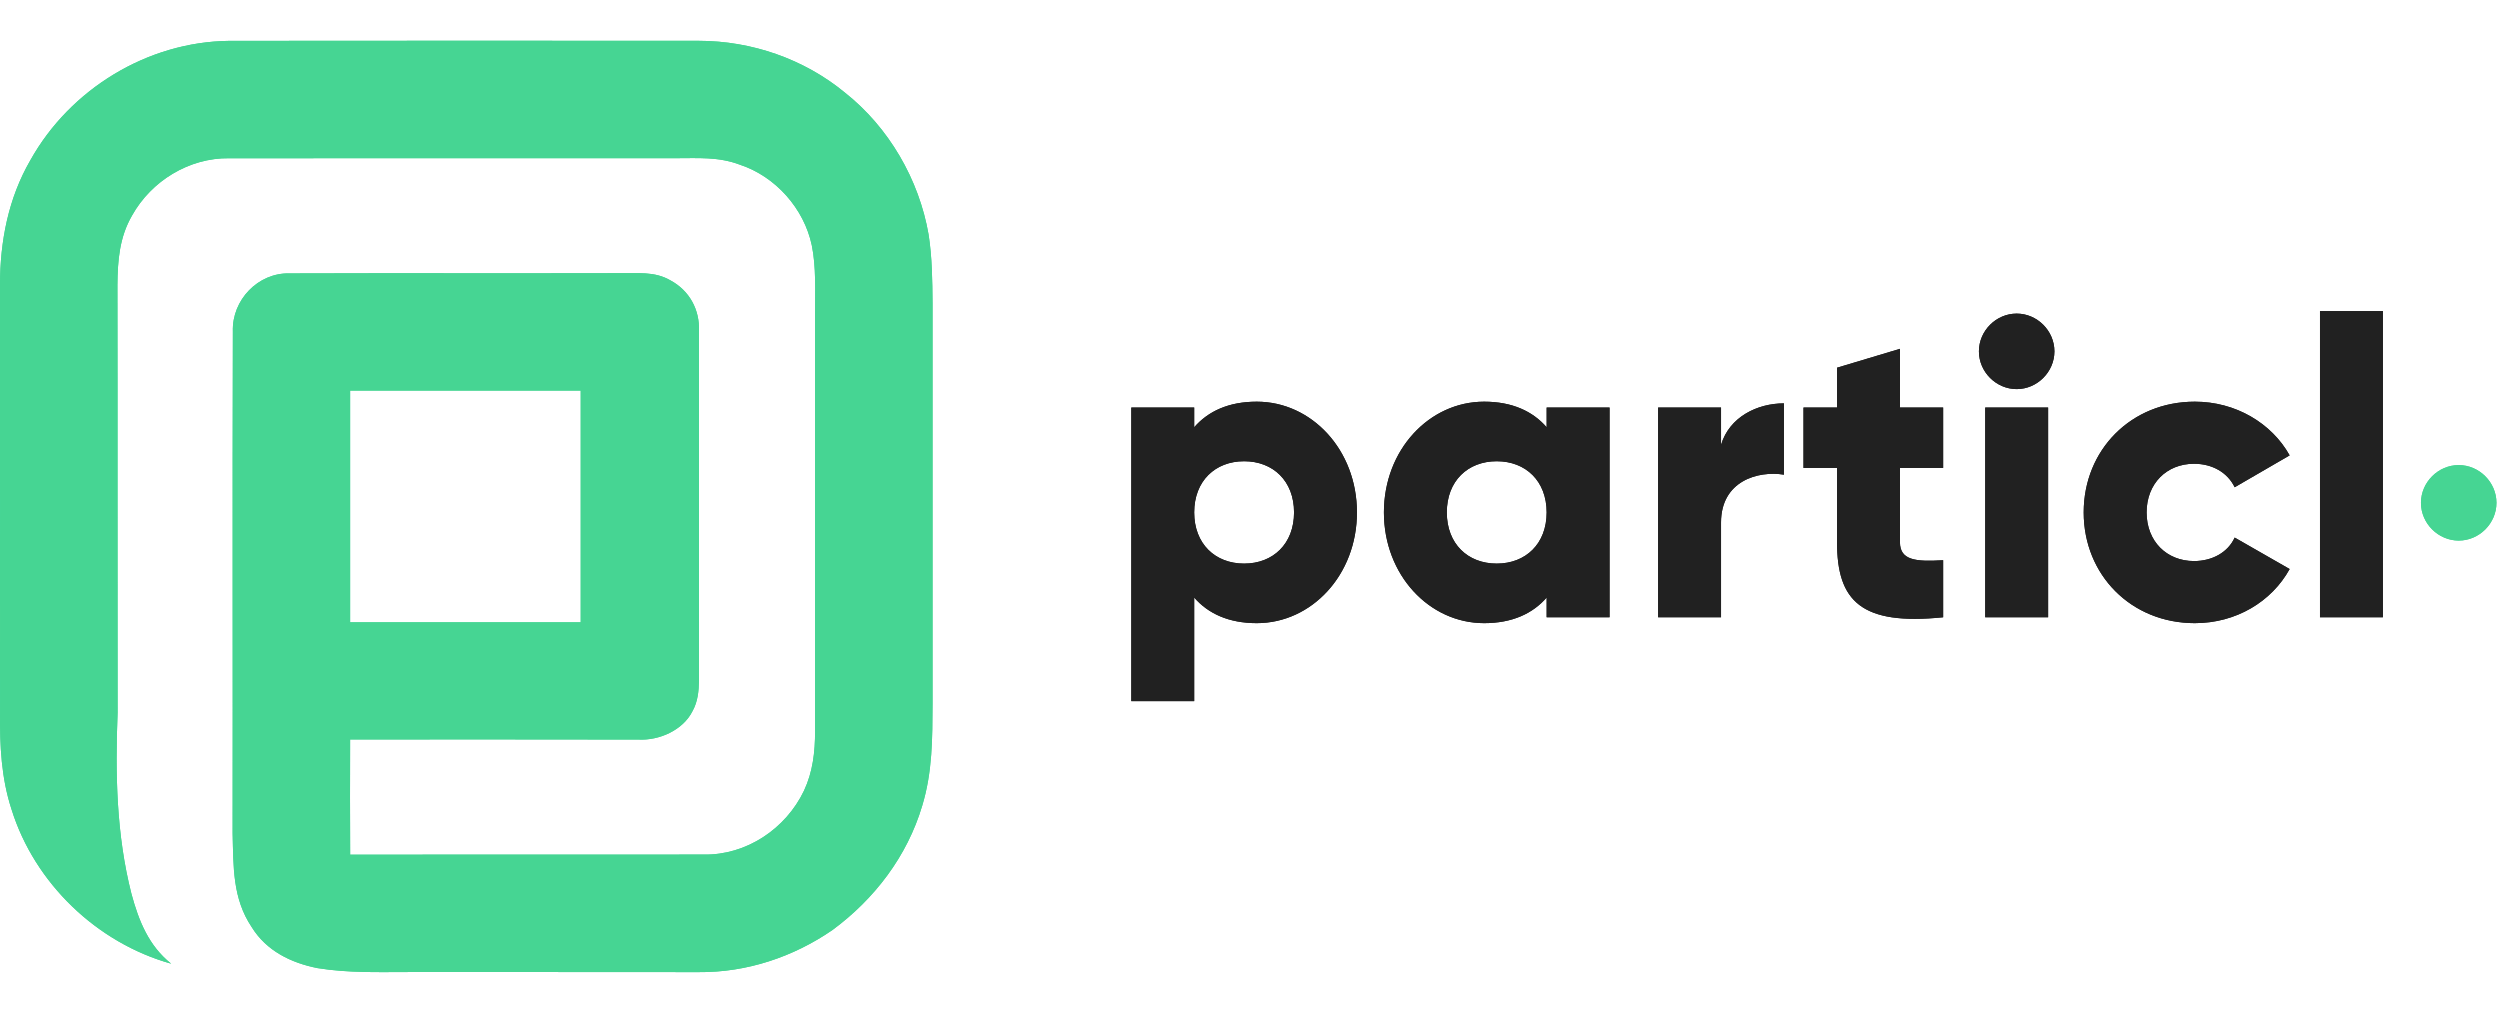
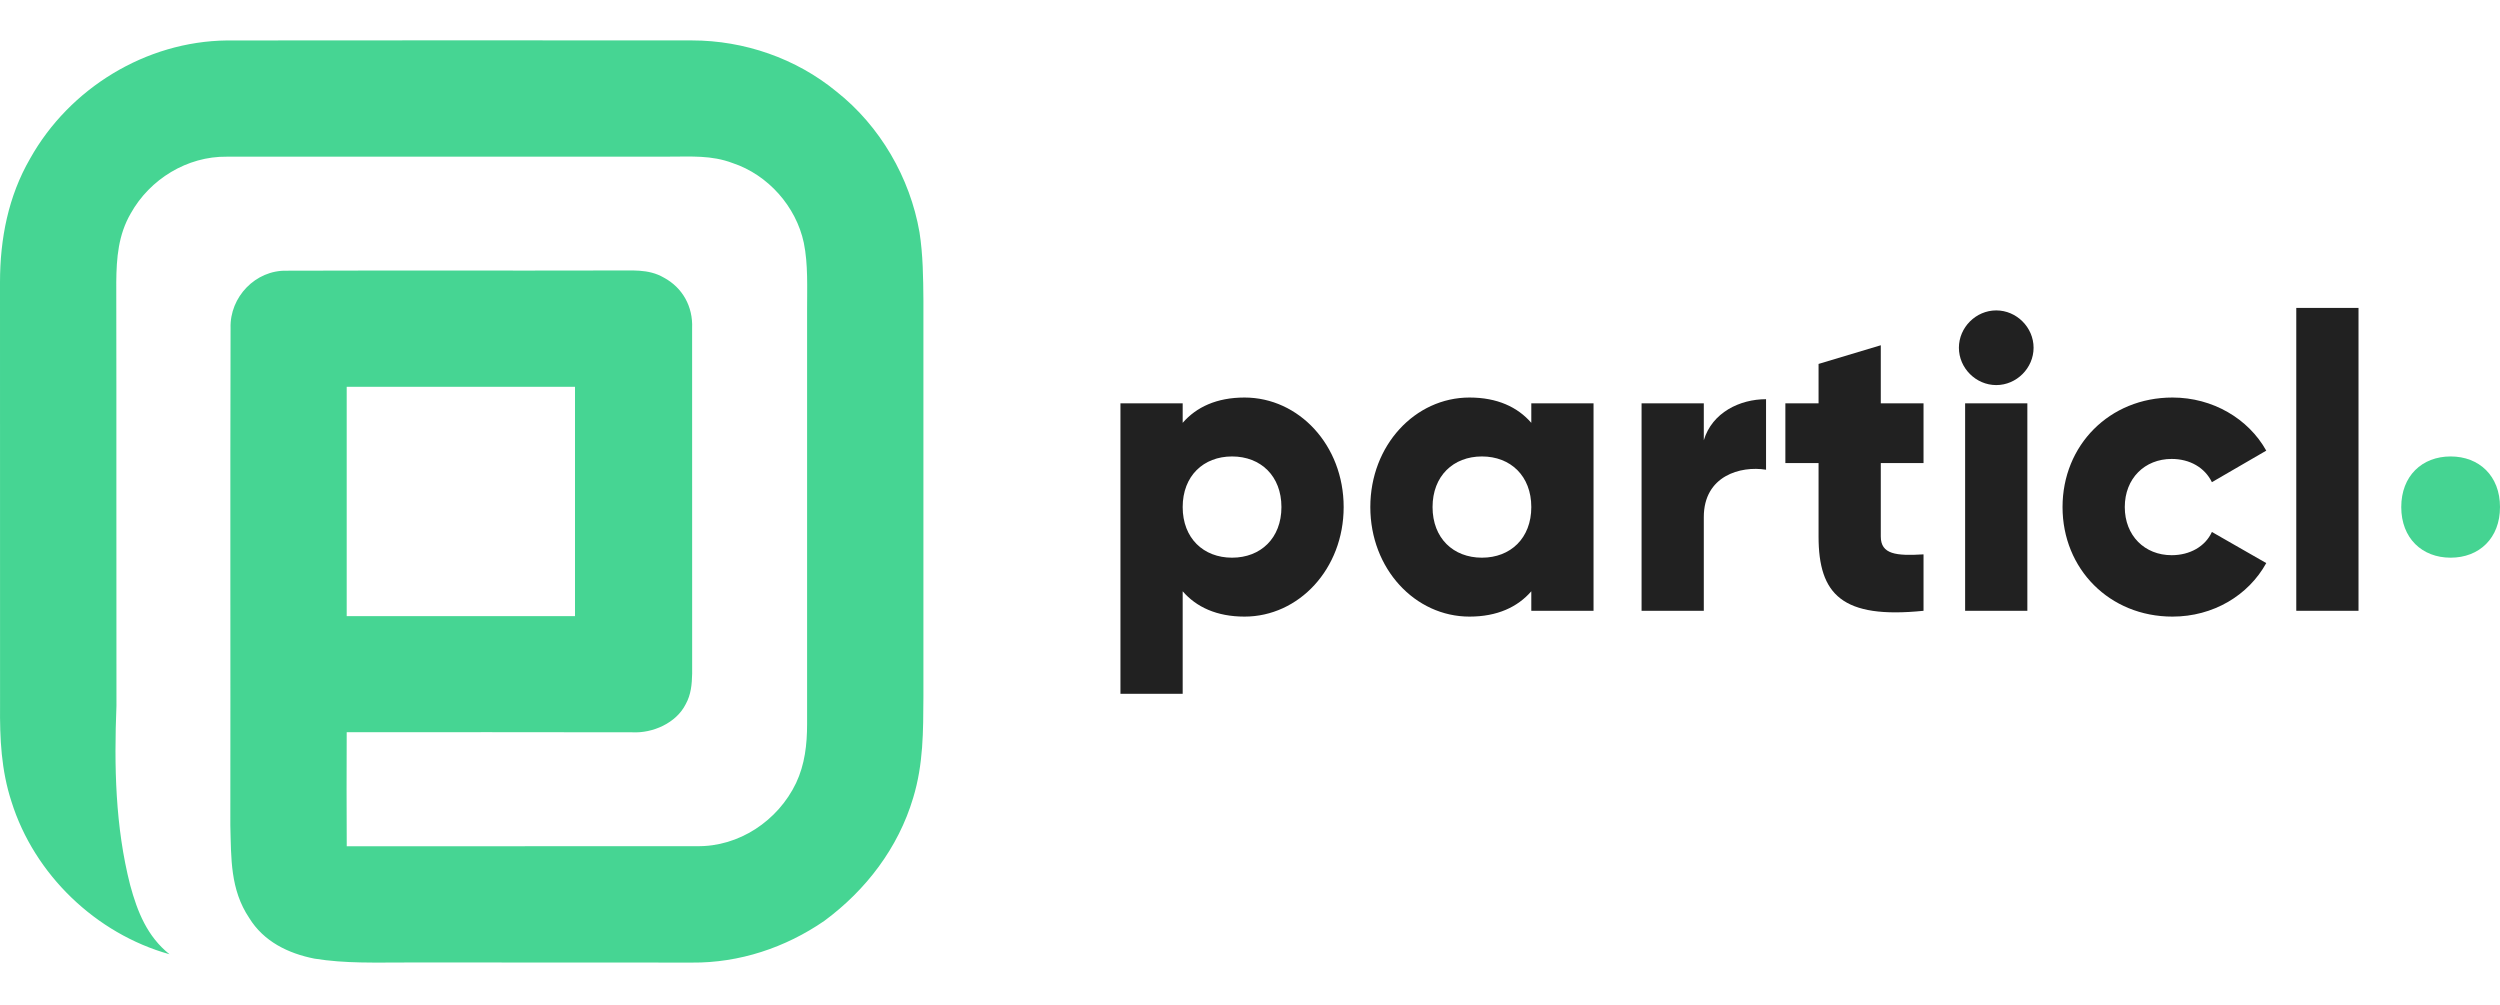
- <svg xmlns="http://www.w3.org/2000/svg" width="707" height="287" fill="none">
-   <path d="M365.955 144.91c0-8.897-5.933-14.471-14.116-14.471-8.184 0-14.117 5.574-14.117 14.471 0 8.896 5.933 14.472 14.117 14.472 8.183 0 14.116-5.576 14.116-14.472zm17.791 0c0 17.673-12.811 31.315-28.347 31.315-7.948 0-13.762-2.729-17.677-7.235v29.298h-17.79v-83.032h17.79v5.574c3.915-4.506 9.729-7.236 17.677-7.236 15.536 0 28.347 13.643 28.347 31.316zM437.39 144.91c0-8.897-5.93-14.471-14.113-14.471-8.185 0-14.116 5.574-14.116 14.471 0 8.896 5.931 14.472 14.116 14.472 8.183 0 14.113-5.576 14.113-14.472zm17.794-29.654v59.308H437.39v-5.574c-3.914 4.506-9.726 7.235-17.673 7.235-15.54 0-28.348-13.642-28.348-31.315 0-17.673 12.808-31.316 28.348-31.316 7.947 0 13.759 2.73 17.673 7.236v-5.574h17.794zM504.503 114.07v20.165c-7.356-1.186-17.795 1.778-17.795 13.522v26.807h-17.791v-59.308h17.791v10.557c2.373-7.948 10.32-11.743 17.795-11.743zM537.305 132.337v20.995c0 5.1 4.39 5.574 12.219 5.1v16.132c-23.249 2.373-30.009-4.625-30.009-21.232v-20.995h-9.489v-17.081h9.489v-11.269l17.79-5.337v16.606h12.219v17.081h-12.219zM561.418 115.256h17.792v59.308h-17.792v-59.308zm-1.78-15.894c0-5.812 4.863-10.676 10.677-10.676 5.811 0 10.675 4.864 10.675 10.675 0 5.812-4.864 10.676-10.675 10.676-5.814 0-10.677-4.864-10.677-10.675zM589.267 144.91c0-17.673 13.406-31.316 31.436-31.316 11.505 0 21.704 6.051 26.806 15.184l-15.539 9.015c-2.016-4.153-6.287-6.642-11.506-6.642-7.71 0-13.403 5.575-13.403 13.759 0 8.185 5.693 13.76 13.403 13.76 5.219 0 9.607-2.491 11.506-6.644l15.539 8.898c-5.102 9.251-15.184 15.301-26.806 15.301-18.03 0-31.436-13.642-31.436-31.315zM656.093 87.973h17.792v86.591h-17.792v-86.59z" fill="#212120" />
-   <path d="M684.648 142.2c0-5.811 4.864-10.675 10.678-10.675 5.811 0 10.674 4.864 10.674 10.675 0 5.812-4.863 10.676-10.674 10.676-5.814 0-10.678-4.864-10.678-10.676zM164.222 175.977H99.018v-65.508h65.204v65.508zm98.387-109.631c-2.696-15.598-11.271-30.367-23.712-40.19-11.547-9.497-26.343-14.6-41.27-14.612-44.268-.014-88.574-.053-132.842.013C41.677 11.82 19.845 25.195 8.6 45.29 2.354 56.075.013 68.2 0 80.563c.027 40.322-.013 80.67.013 120.993-.079 9.378.328 18.386 3.262 27.382 6.522 20.845 24.12 37.719 45.136 43.596-6.353-5.063-9.167-12.111-11.232-19.74-4.274-16.728-4.603-34.101-3.919-51.238-.065-40.335.026-80.671-.053-120.994.066-6.943.58-13.467 4.13-19.608 5.47-9.798 16.137-16.348 27.448-16.203 42.071-.026 84.196.013 126.266-.013 6.353.013 12.126-.46 18.203 1.842 10.1 3.352 18.109 12.387 20.318 22.778 1.249 6.102.921 12.875.933 19.095v118.363c0 5.813-.643 11.495-3.142 16.808-5.155 10.784-16.307 18.267-28.393 18.045-33.301.052-66.64-.014-99.94.025a3407.466 3407.466 0 0 1-.012-32.575c27.183 0 54.355-.04 81.539.025 5.852.316 12.586-2.643 15.282-8.034 1.525-2.749 1.775-5.683 1.841-8.747-.027-32.891-.013-65.77-.013-98.662.263-6.089-2.683-11.521-8.075-14.414-4.498-2.617-9.312-1.947-14.322-2.039-31.117.079-62.272-.039-93.375.066C72.99 77.09 65.574 84.837 65.85 93.7c-.132 47.253 0 94.77-.066 142.049.25 9.39-.053 18.293 5.392 26.422 4.13 6.719 11.113 10.126 18.622 11.613 8.878 1.433 17.373 1.091 26.29 1.104 27.184.013 54.356-.013 81.539.026 13.52.119 26.685-4.261 37.785-11.902 11.901-8.772 21.135-20.871 25.382-35.127 2.933-9.641 2.88-19.005 2.933-28.96 0-37.705.013-75.398 0-113.103-.053-6.47-.118-13.073-1.118-19.477" fill="#46D593" />
-   <path d="M365.955 144.91c0-8.897-5.933-14.471-14.116-14.471-8.184 0-14.117 5.574-14.117 14.471 0 8.896 5.933 14.472 14.117 14.472 8.183 0 14.116-5.576 14.116-14.472zm17.791 0c0 17.673-12.811 31.315-28.347 31.315-7.948 0-13.762-2.729-17.677-7.235v29.298h-17.79v-83.033h17.79v5.575c3.915-4.506 9.729-7.236 17.677-7.236 15.536 0 28.347 13.643 28.347 31.316zM437.39 144.91c0-8.897-5.93-14.471-14.113-14.471-8.185 0-14.116 5.574-14.116 14.471 0 8.896 5.931 14.472 14.116 14.472 8.183 0 14.113-5.576 14.113-14.472zm17.794-29.655v59.309H437.39v-5.574c-3.914 4.506-9.726 7.235-17.673 7.235-15.54 0-28.348-13.642-28.348-31.315 0-17.673 12.808-31.316 28.348-31.316 7.947 0 13.759 2.73 17.673 7.236v-5.575h17.794zM504.503 114.07v20.164c-7.356-1.185-17.795 1.779-17.795 13.523v26.807h-17.791v-59.308h17.791v10.557c2.373-7.948 10.32-11.743 17.795-11.743zM537.305 132.337v20.995c0 5.1 4.39 5.574 12.219 5.1v16.132c-23.249 2.373-30.009-4.625-30.009-21.232v-20.995h-9.489v-17.081h9.489v-11.269l17.79-5.337v16.606h12.219v17.081h-12.219zM561.418 115.255h17.792v59.309h-17.792v-59.309zm-1.78-15.894c0-5.812 4.863-10.675 10.677-10.675 5.811 0 10.675 4.863 10.675 10.675s-4.864 10.676-10.675 10.676c-5.814 0-10.677-4.864-10.677-10.676zM589.267 144.91c0-17.673 13.406-31.316 31.436-31.316 11.505 0 21.704 6.051 26.806 15.184l-15.539 9.015c-2.016-4.153-6.287-6.642-11.506-6.642-7.71 0-13.403 5.575-13.403 13.759 0 8.185 5.693 13.76 13.403 13.76 5.219 0 9.607-2.491 11.506-6.644l15.539 8.898c-5.102 9.251-15.184 15.301-26.806 15.301-18.03 0-31.436-13.642-31.436-31.315zM656.093 87.973h17.792v86.591h-17.792V87.973z" fill="#212121" />
-   <path d="M684.648 142.2c0-5.811 4.864-10.675 10.678-10.675 5.811 0 10.674 4.864 10.674 10.675 0 5.812-4.863 10.676-10.674 10.676-5.814 0-10.678-4.864-10.678-10.676zM164.222 175.977H99.018v-65.508h65.204v65.508zm98.387-109.631c-2.696-15.598-11.271-30.367-23.712-40.19-11.547-9.497-26.343-14.6-41.27-14.612-44.268-.014-88.574-.053-132.842.013C41.677 11.82 19.845 25.195 8.6 45.29 2.354 56.075.013 68.2 0 80.563c.027 40.322-.013 80.67.013 120.993-.079 9.378.328 18.386 3.262 27.382 6.522 20.845 24.12 37.719 45.136 43.596-6.353-5.063-9.167-12.111-11.232-19.74-4.274-16.728-4.603-34.101-3.919-51.238-.065-40.335.026-80.671-.053-120.994.066-6.943.58-13.467 4.13-19.608 5.47-9.798 16.137-16.348 27.448-16.203 42.071-.026 84.196.013 126.266-.013 6.353.013 12.126-.46 18.203 1.842 10.1 3.352 18.109 12.387 20.318 22.778 1.249 6.102.921 12.875.933 19.095v118.363c0 5.813-.643 11.495-3.142 16.808-5.155 10.784-16.307 18.267-28.393 18.045-33.301.052-66.64-.014-99.94.025a3407.466 3407.466 0 0 1-.012-32.575c27.183 0 54.355-.04 81.539.025 5.852.316 12.586-2.643 15.282-8.034 1.525-2.749 1.775-5.683 1.841-8.747-.027-32.891-.013-65.77-.013-98.662.263-6.089-2.683-11.521-8.075-14.414-4.498-2.617-9.312-1.947-14.322-2.039-31.117.079-62.272-.039-93.375.066C72.99 77.09 65.574 84.837 65.85 93.7c-.132 47.253 0 94.77-.066 142.049.25 9.39-.053 18.293 5.392 26.422 4.13 6.719 11.113 10.126 18.622 11.613 8.878 1.433 17.373 1.091 26.29 1.104 27.184.013 54.356-.013 81.539.026 13.52.119 26.685-4.261 37.785-11.902 11.901-8.772 21.135-20.871 25.382-35.127 2.933-9.641 2.88-19.005 2.933-28.96 0-37.705.013-75.398 0-113.103-.053-6.47-.118-13.073-1.118-19.477" fill="#46D593" />
+ <svg xmlns="http://www.w3.org/2000/svg" width="714" height="287" viewBox="0 0 714 287" fill="none">
+   <path d="M365.977 144.818C365.977 135.931 360.05 130.362 351.875 130.362C343.699 130.362 337.773 135.931 337.773 144.818C337.773 153.706 343.699 159.274 351.875 159.274C360.05 159.274 365.977 153.706 365.977 144.818ZM383.749 144.818C383.749 162.473 370.952 176.102 355.431 176.102C347.491 176.102 341.683 173.375 337.773 168.874V198.142H320V115.194H337.773V120.763C341.683 116.261 347.491 113.535 355.431 113.535C370.952 113.535 383.749 127.163 383.749 144.818Z" fill="#212121" />
+   <path d="M437.339 144.818C437.339 135.931 431.414 130.362 423.24 130.362C415.064 130.362 409.138 135.931 409.138 144.818C409.138 153.706 415.064 159.274 423.24 159.274C431.414 159.274 437.339 153.706 437.339 144.818ZM455.115 115.194V174.442H437.339V168.874C433.429 173.375 427.623 176.102 419.684 176.102C404.16 176.102 391.364 162.473 391.364 144.818C391.364 127.163 404.16 113.535 419.684 113.535C427.623 113.535 433.429 116.262 437.339 120.763V115.194H455.115Z" fill="#212121" />
+   <path d="M504.383 114.009V134.153C497.035 132.969 486.607 135.93 486.607 147.662V174.442H468.833V115.194H486.607V125.741C488.977 117.802 496.916 114.009 504.383 114.009Z" fill="#212121" />
+   <path d="M537.153 132.257V153.231C537.153 158.326 541.537 158.801 549.359 158.326V174.442C526.133 176.812 519.38 169.822 519.38 153.231V132.257H509.901V115.194H519.38V103.938L537.153 98.605V115.194H549.359V132.257H537.153Z" fill="#212121" />
+   <path d="M561.239 115.194H579.013V174.442H561.239V115.194ZM559.461 99.315C559.461 93.509 564.32 88.651 570.128 88.651C575.932 88.651 580.791 93.509 580.791 99.315C580.791 105.121 575.932 109.98 570.128 109.98C564.32 109.98 559.461 105.121 559.461 99.315Z" fill="#212121" />
+   <path d="M589.061 144.818C589.061 127.163 602.453 113.535 620.464 113.535C631.958 113.535 642.147 119.579 647.243 128.703L631.719 137.709C629.706 133.56 625.439 131.072 620.225 131.072C612.524 131.072 606.837 136.643 606.837 144.818C606.837 152.994 612.524 158.563 620.225 158.563C625.439 158.563 629.823 156.076 631.719 151.928L647.243 160.816C642.147 170.057 632.074 176.102 620.464 176.102C602.453 176.102 589.061 162.473 589.061 144.818Z" fill="#212121" />
+   <path d="M655.817 87.94H673.591V174.442H655.817V87.94Z" fill="#212121" />
+   <path d="M714 144.818C714 135.931 708.075 130.362 699.901 130.362C691.725 130.362 685.798 135.931 685.798 144.818C685.798 153.706 691.725 159.274 699.901 159.274C708.075 159.274 714 153.706 714 144.818Z" fill="#45D492" />
+   <path d="M164.222 175.977H99.018V110.469H164.222V175.977ZM262.609 66.345C259.913 50.747 251.338 35.979 238.897 26.155C227.35 16.659 212.554 11.556 197.627 11.544C153.359 11.53 109.053 11.491 64.785 11.556C41.677 11.819 19.845 25.194 8.601 45.29C2.354 56.075 0.013 68.2 0 80.562C0.027 120.885 -0.013 161.233 0.013 201.556C-0.066 210.933 0.341 219.942 3.275 228.937C9.797 249.783 27.394 266.656 48.411 272.534C42.058 267.471 39.244 260.422 37.179 252.794C32.905 236.065 32.576 218.692 33.26 201.556C33.195 161.22 33.286 120.885 33.207 80.562C33.273 73.618 33.786 67.095 37.337 60.953C42.808 51.156 53.474 44.606 64.785 44.751C106.856 44.724 148.981 44.764 191.051 44.737C197.404 44.751 203.177 44.277 209.254 46.579C219.354 49.932 227.363 58.967 229.572 69.357C230.821 75.46 230.493 82.232 230.505 88.453V206.816C230.505 212.629 229.862 218.31 227.363 223.624C222.208 234.408 211.056 241.891 198.97 241.668C165.669 241.72 132.33 241.654 99.03 241.694C98.966 230.844 98.978 219.981 99.018 209.118C126.201 209.118 153.373 209.078 180.557 209.144C186.409 209.46 193.143 206.501 195.839 201.109C197.364 198.36 197.614 195.426 197.68 192.363C197.653 159.471 197.667 126.593 197.667 93.7C197.93 87.612 194.984 82.179 189.592 79.286C185.094 76.67 180.28 77.34 175.27 77.248C144.153 77.326 112.998 77.209 81.895 77.313C72.99 77.09 65.574 84.836 65.85 93.7C65.718 140.954 65.85 188.47 65.784 235.749C66.034 245.139 65.731 254.043 71.176 262.171C75.305 268.891 82.289 272.297 89.798 273.784C98.676 275.217 107.171 274.876 116.088 274.888C143.272 274.901 170.444 274.876 197.627 274.915C211.147 275.034 224.312 270.654 235.412 263.012C247.313 254.24 256.547 242.141 260.794 227.885C263.727 218.245 263.674 208.881 263.727 198.925C263.727 161.22 263.74 123.528 263.727 85.822C263.674 79.352 263.609 72.75 262.609 66.345" fill="#46D593" />
</svg>
